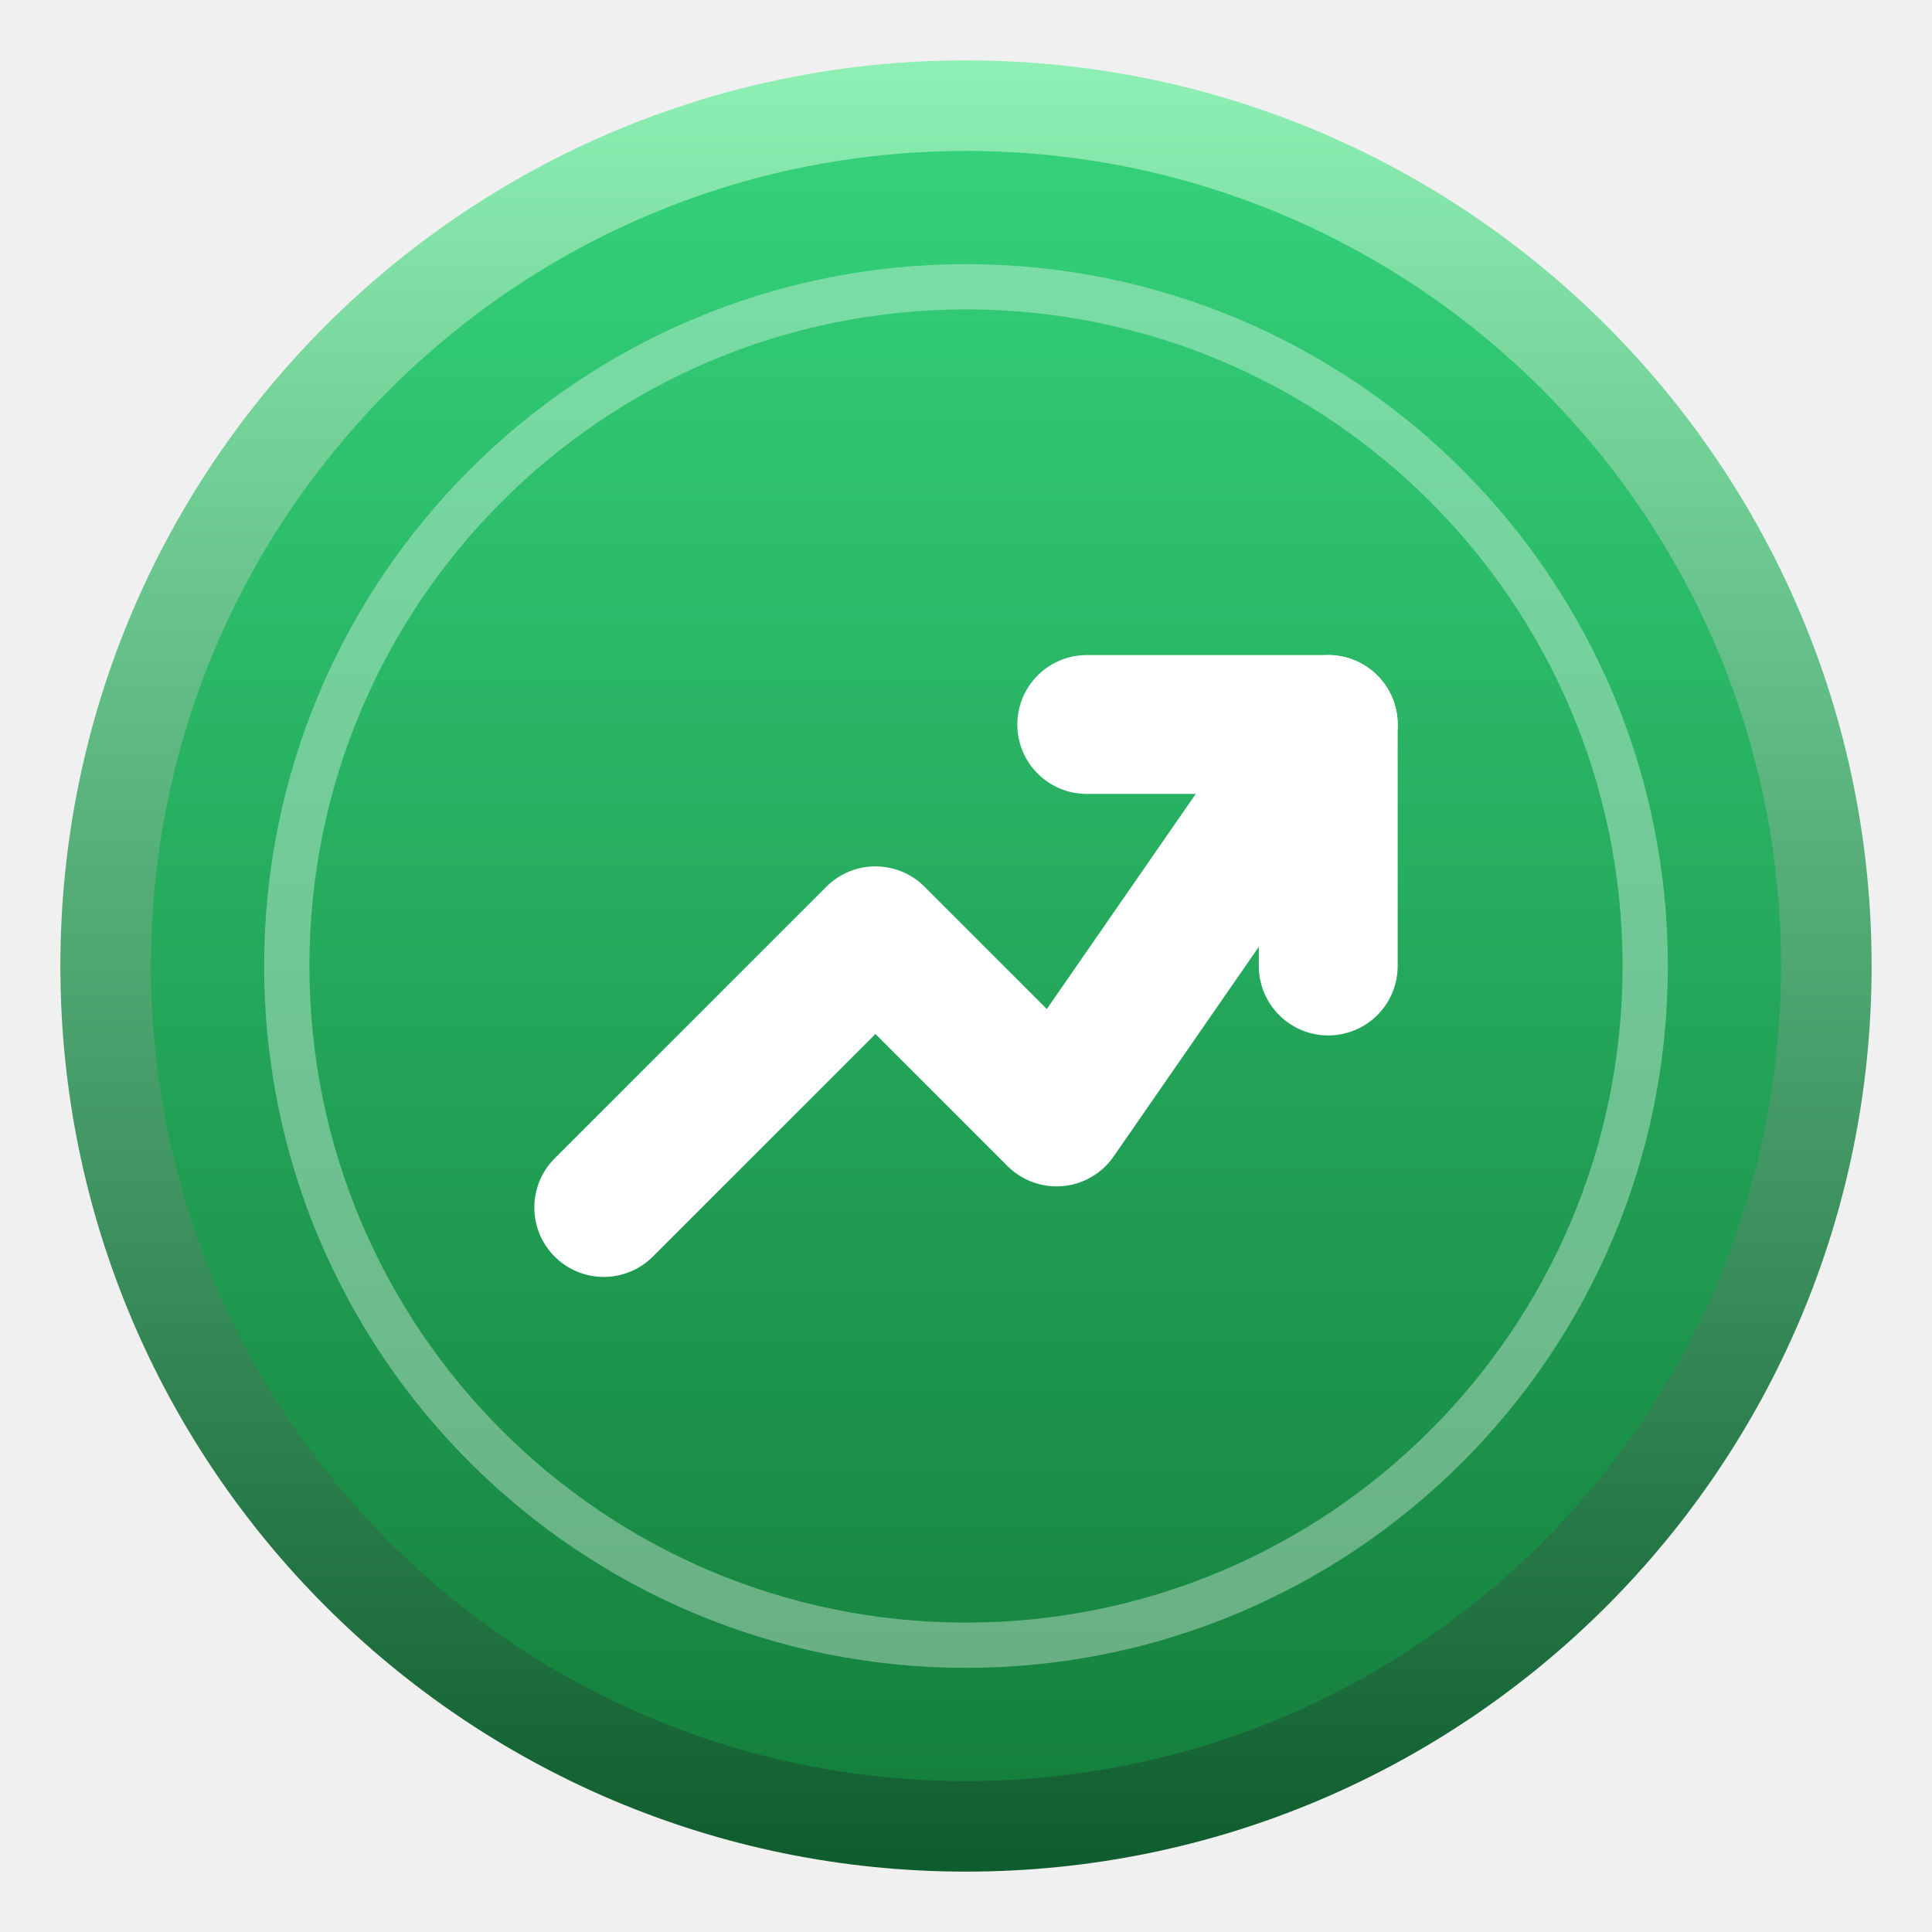
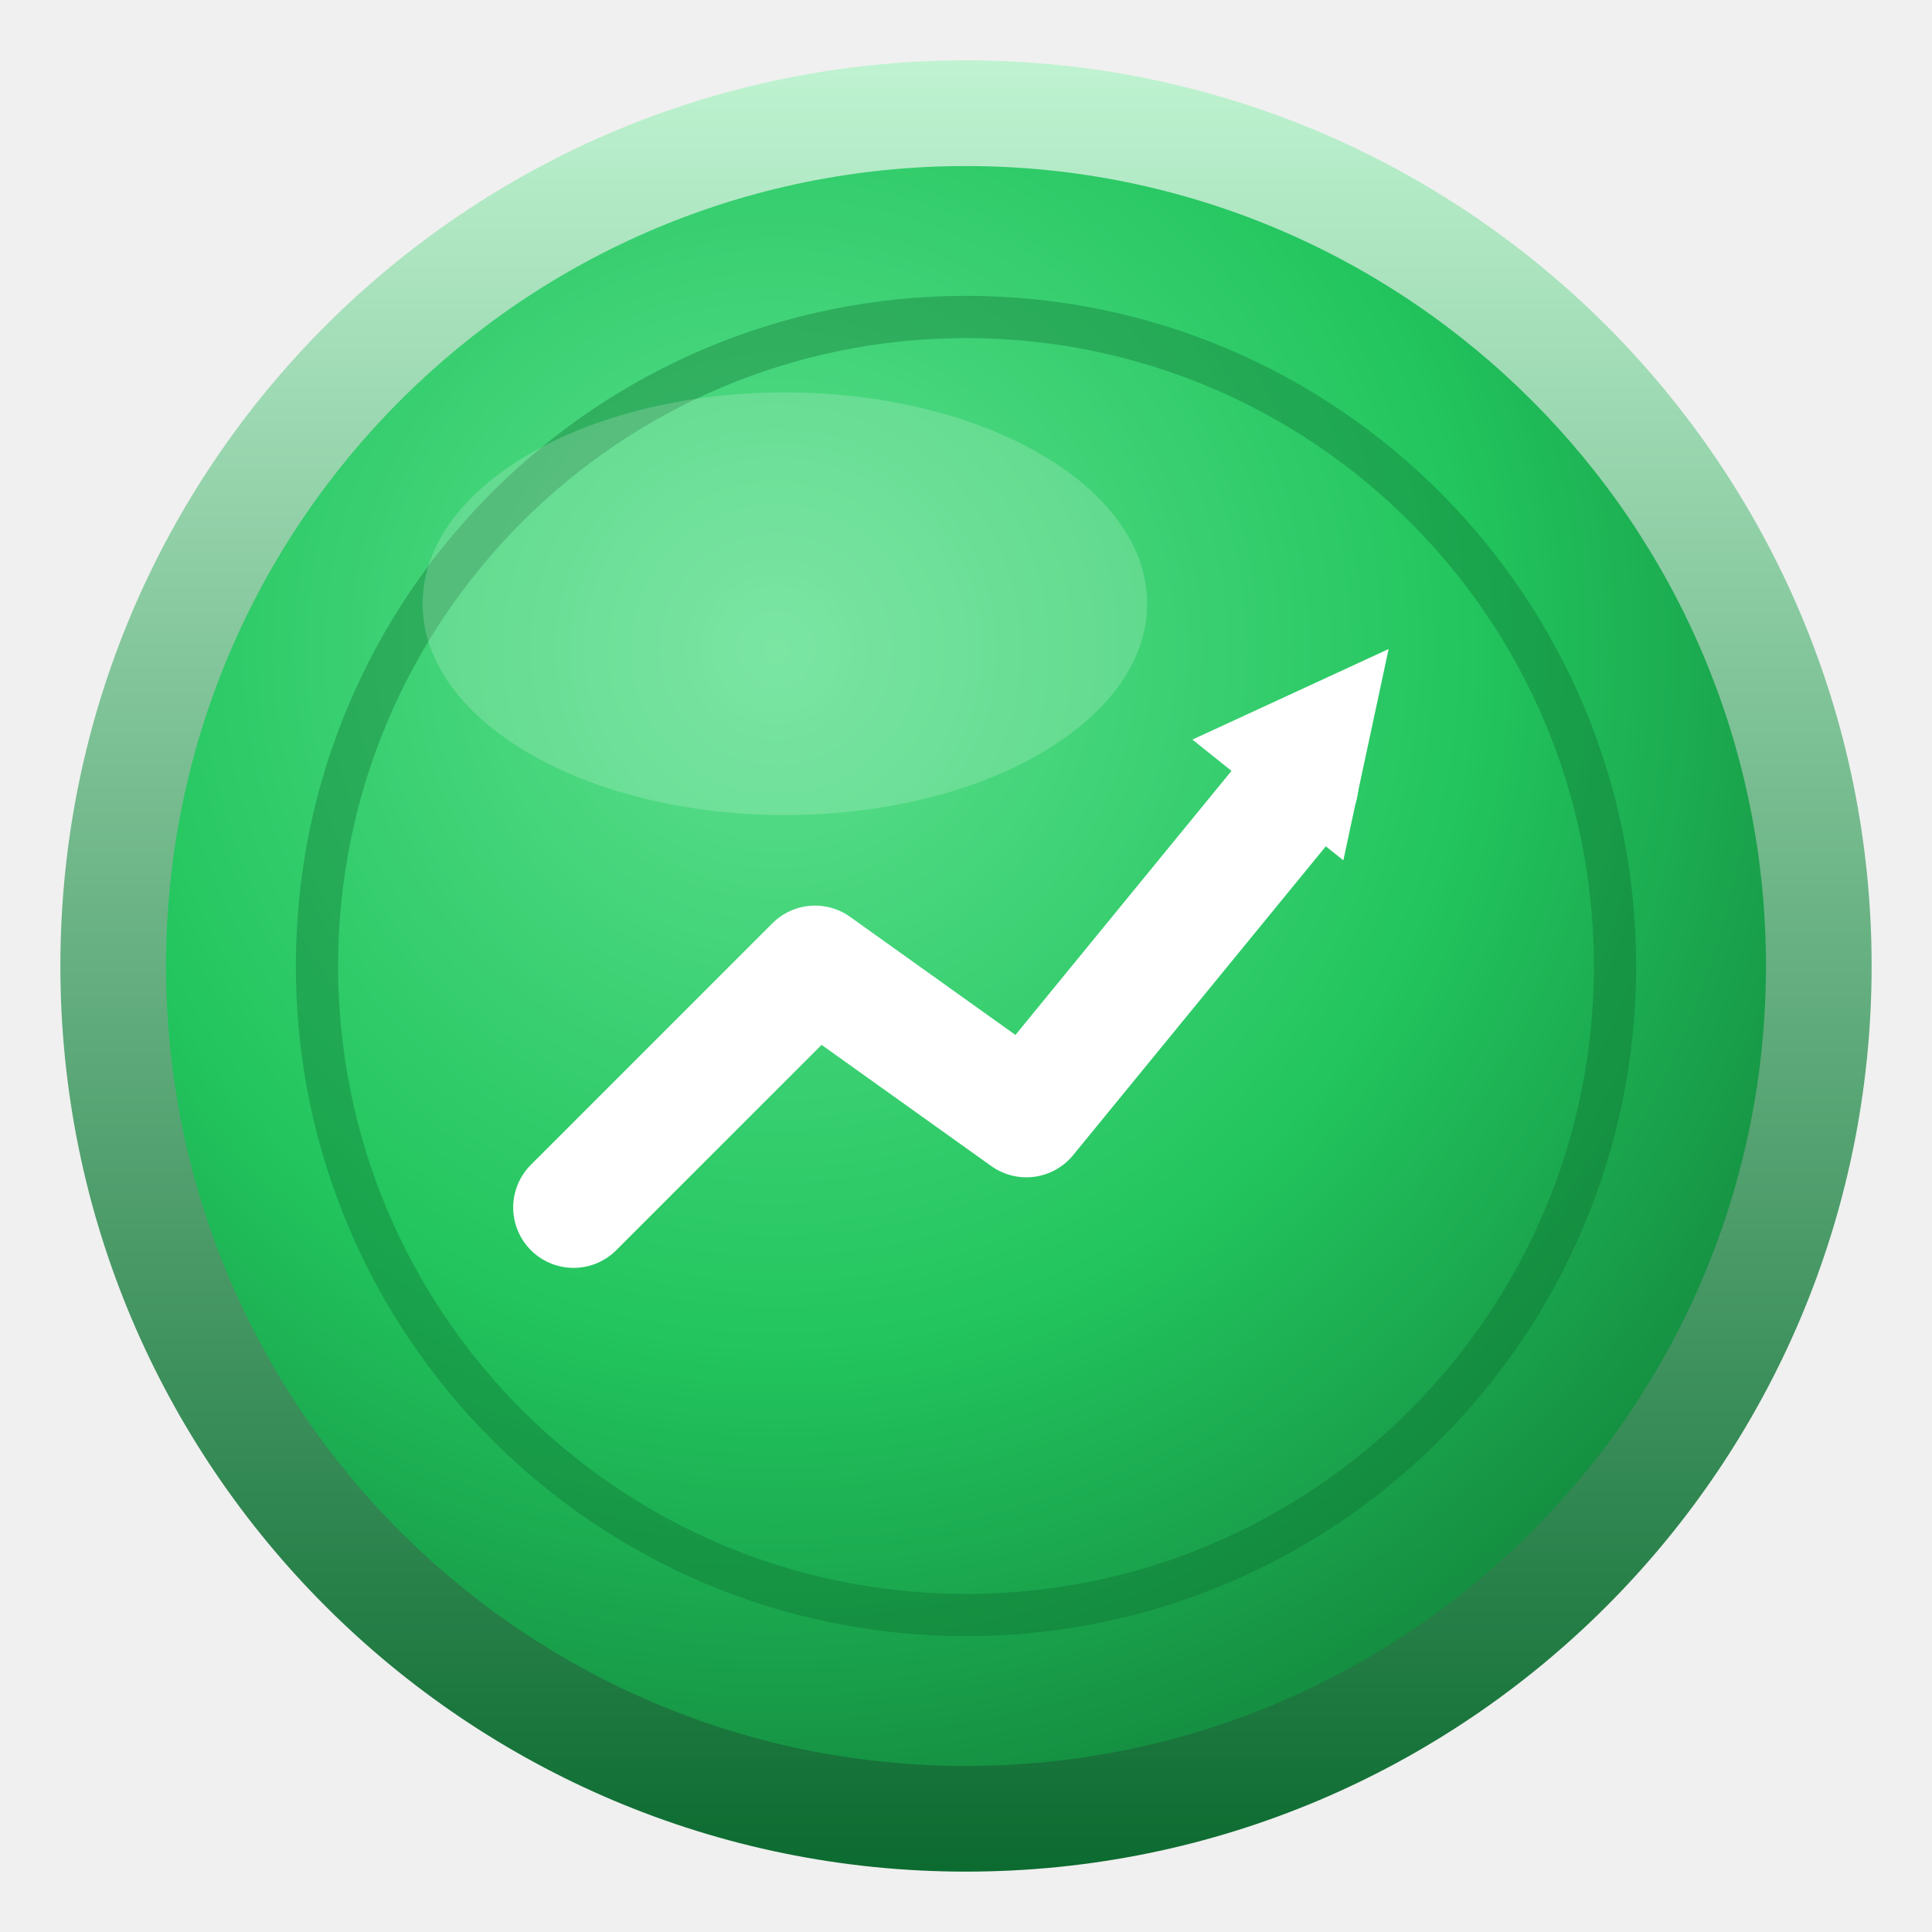
<svg xmlns="http://www.w3.org/2000/svg" viewBox="0 0 64 64" width="64" height="64" role="img" aria-label="MyMoney">
  <defs>
-     <linearGradient id="coin" x1="0" y1="0" x2="0" y2="1">
-       <stop offset="0" stop-color="#34d17a" />
-       <stop offset="1" stop-color="#15803d" />
-     </linearGradient>
+     <radialGradient id="face" cx="38%" cy="30%" r="80%">
+       <stop offset="0%" stop-color="#5ee08f" />
+       <stop offset="55%" stop-color="#22c55e" />
+       <stop offset="100%" stop-color="#12833b" />
+     </radialGradient>
    <linearGradient id="rim" x1="0" y1="0" x2="0" y2="1">
-       <stop offset="0" stop-color="#8ef0b4" />
-       <stop offset="1" stop-color="#0f5c2e" />
+       <stop offset="0%" stop-color="#bff3d1" />
+       <stop offset="100%" stop-color="#0c6b30" />
    </linearGradient>
  </defs>
  <circle cx="32" cy="32" r="30" fill="url(#rim)" />
-   <circle cx="32" cy="32" r="27" fill="url(#coin)" />
-   <circle cx="32" cy="32" r="22.5" fill="none" stroke="#ffffff" stroke-opacity="0.35" stroke-width="1.5" />
-   <g fill="none" stroke="#ffffff" stroke-width="4.6" stroke-linecap="round" stroke-linejoin="round">
-     <polyline points="20,40 29,31 35,37 44,24" />
-     <polyline points="44,32 44,24 36,24" />
-   </g>
+   <circle cx="32" cy="32" r="26.5" fill="url(#face)" />
+   <circle cx="32" cy="32" r="21.5" fill="none" stroke="#0c6b30" stroke-opacity="0.35" stroke-width="1.4" />
+   <ellipse cx="26" cy="20" rx="12" ry="7" fill="#ffffff" opacity="0.18" />
+   <polyline points="19,40 27,32 34,37 43,26" fill="none" stroke="#ffffff" stroke-width="4" stroke-linecap="round" stroke-linejoin="round" />
+   <path d="M39.5 24.5 L46 21.5 L44.5 28.5 Z" fill="#ffffff" />
</svg>
